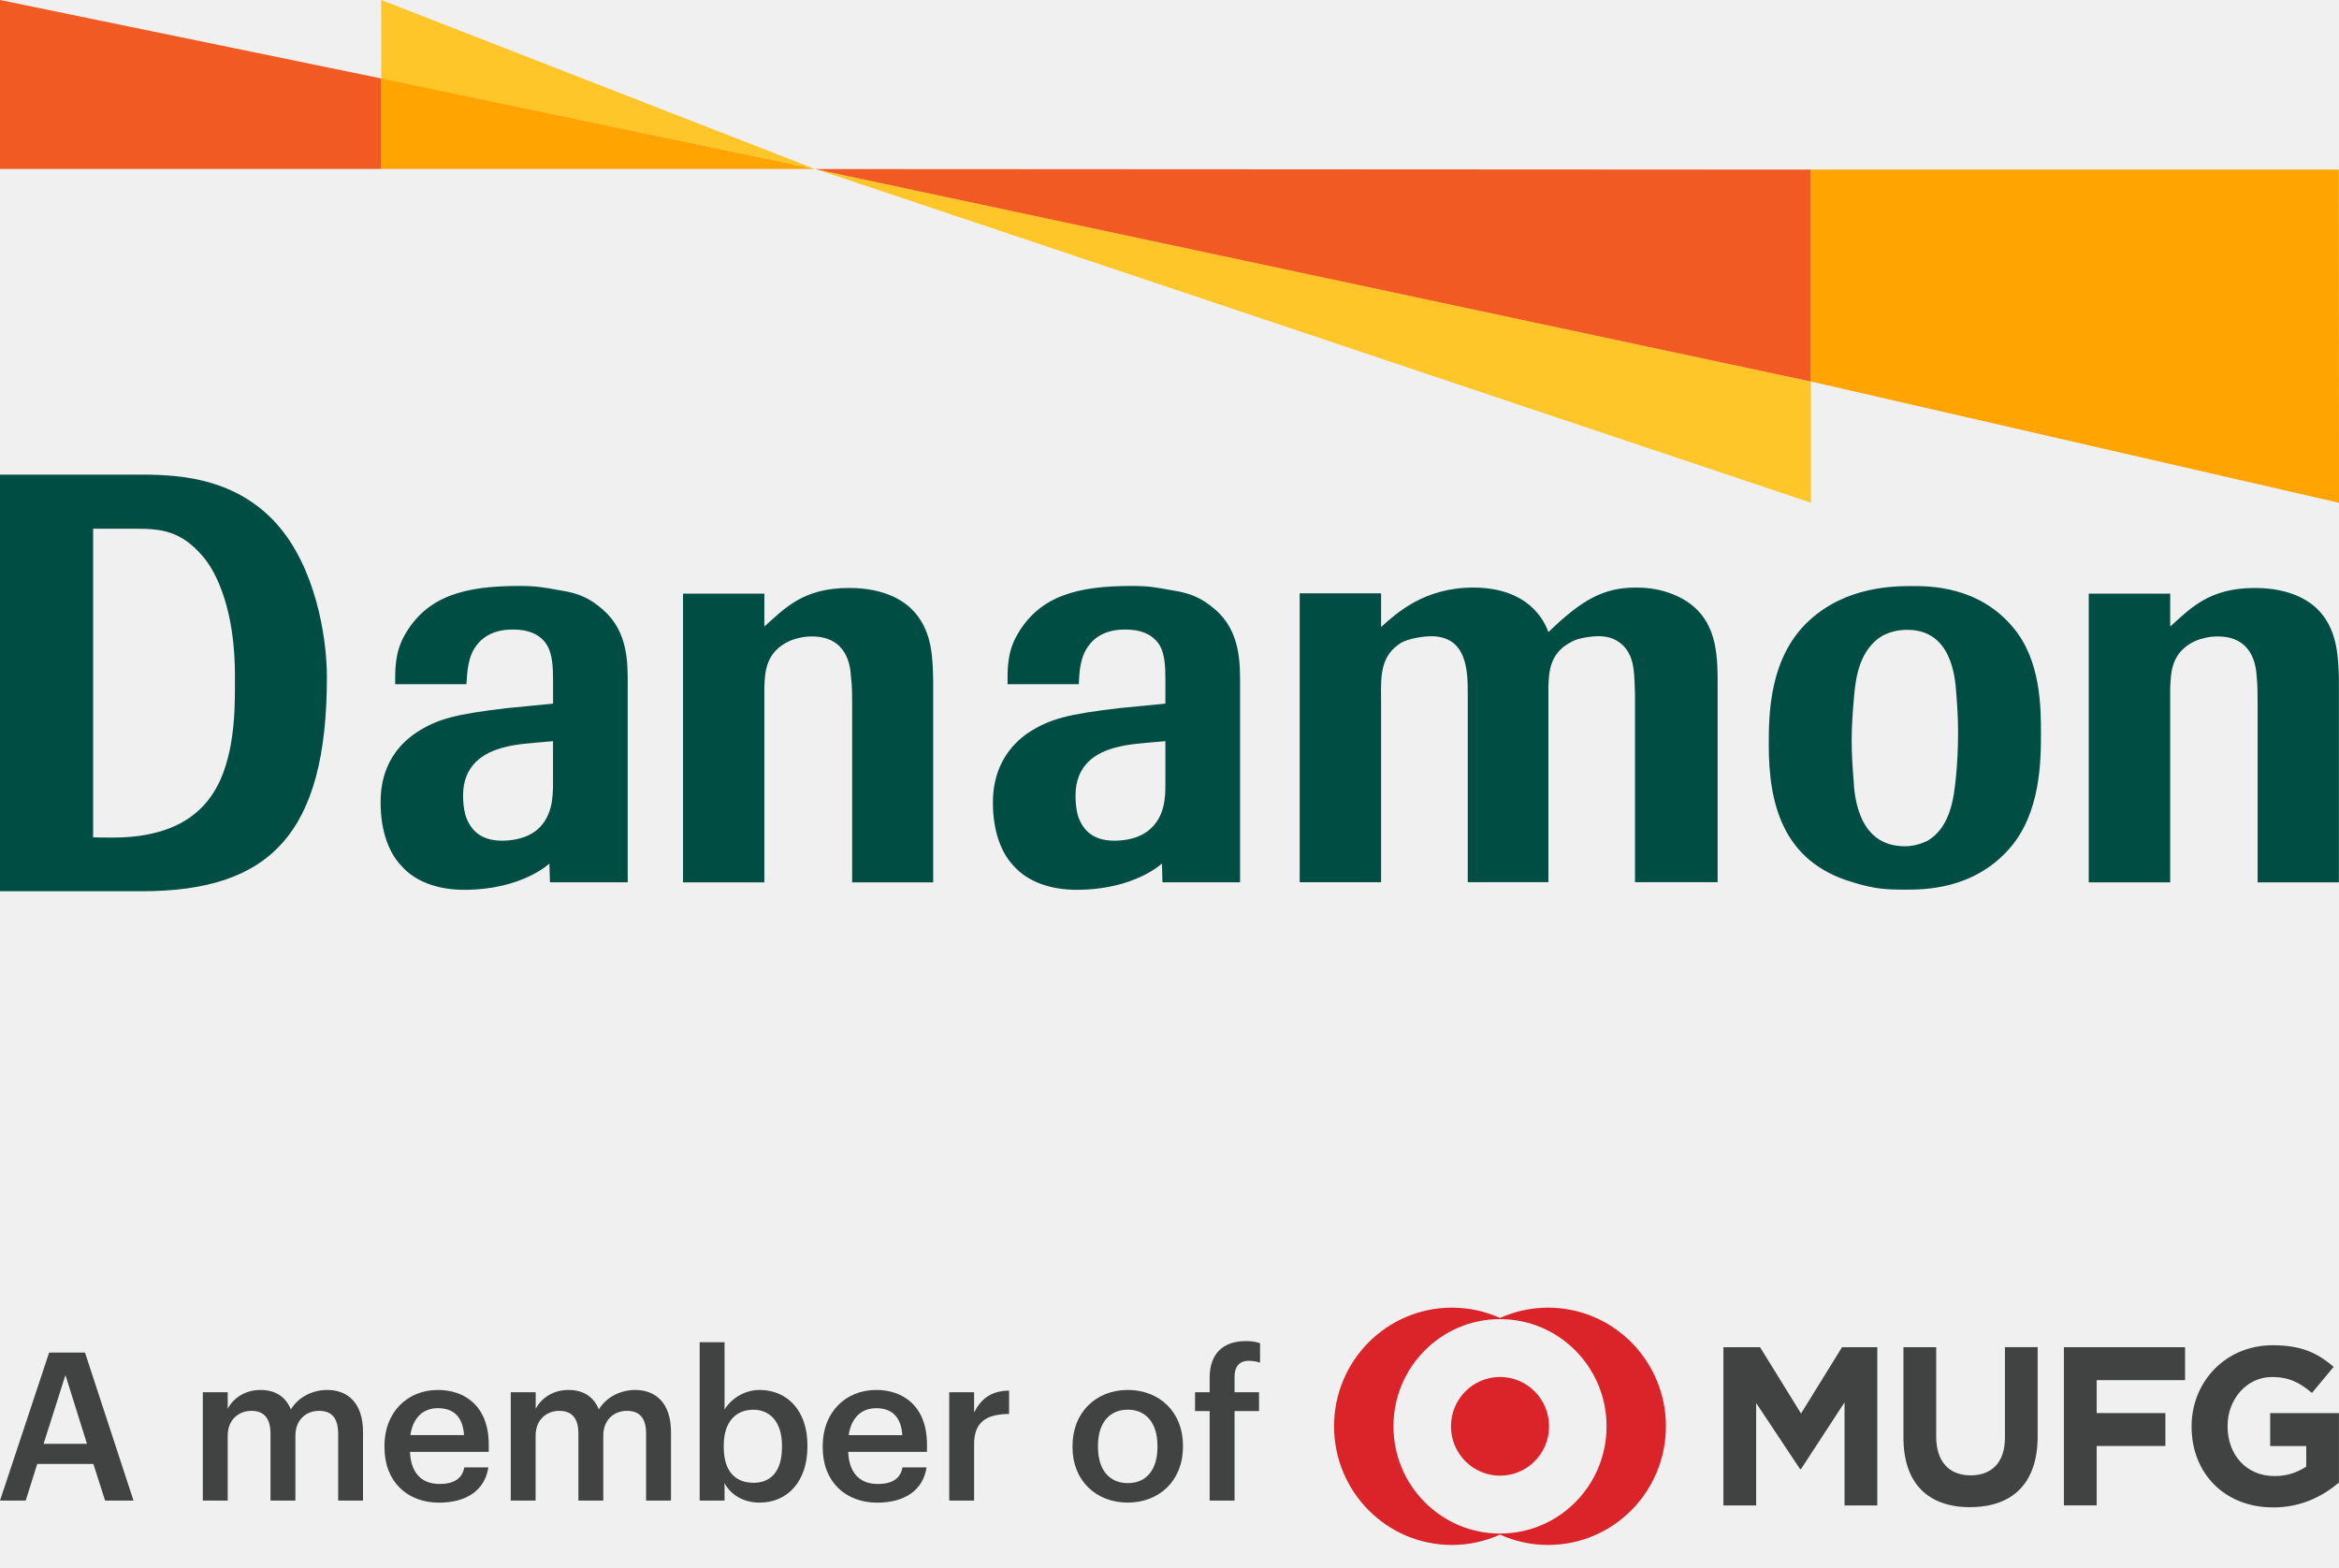
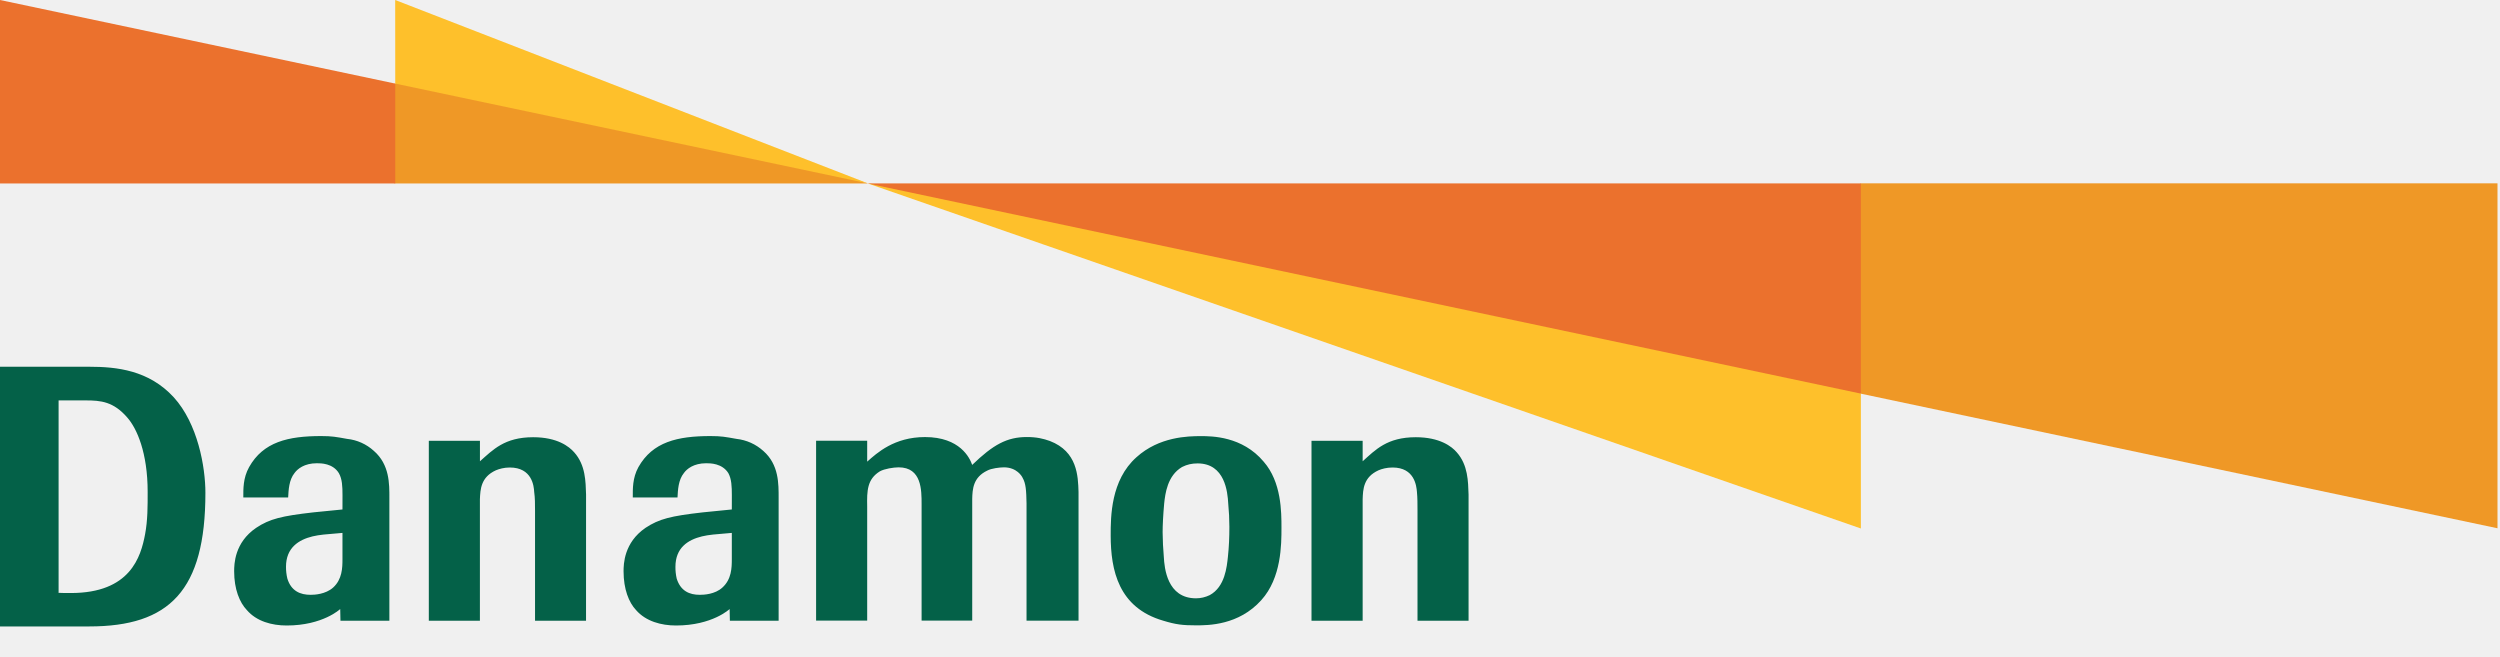
- <svg xmlns="http://www.w3.org/2000/svg" width="91" height="61" viewBox="0 0 91 61" fill="none">
-   <path d="M71.763 58.57V54.561L70.068 57.159H70.033L68.324 54.588V58.572H67.051V52.417H68.477L70.07 54.996L71.664 52.417H73.037V58.572H71.765L71.763 58.57ZM76.65 58.64C75.021 58.64 74.055 57.725 74.055 55.934V52.415H75.329V55.896C75.329 56.891 75.856 57.402 76.667 57.402C77.479 57.402 78.003 56.91 78.003 55.938V52.413H79.276V55.885C79.276 57.733 78.276 58.638 76.648 58.638L76.65 58.64ZM81.572 53.697V54.979H84.246V56.261H81.572V58.57H80.297V52.415H85.011V53.697H81.572ZM88.429 58.648C86.542 58.648 85.265 57.313 85.265 55.511V55.494C85.265 53.762 86.586 52.339 88.423 52.339C89.513 52.339 90.161 52.634 90.792 53.181L89.947 54.195C89.482 53.807 89.085 53.576 88.385 53.576C87.412 53.576 86.665 54.44 86.665 55.477V55.494C86.665 56.614 87.408 57.429 88.484 57.429C88.972 57.429 89.339 57.307 89.725 57.064V56.263H88.322V54.981H90.998V57.683C90.36 58.215 89.54 58.65 88.431 58.65L88.429 58.648Z" fill="#414242" />
-   <path d="M60.229 50.877C59.562 50.877 58.931 51.021 58.359 51.278C57.786 51.019 57.153 50.877 56.488 50.877C53.957 50.877 51.902 52.943 51.902 55.492C51.902 58.042 53.955 60.11 56.488 60.11C57.155 60.11 57.786 59.964 58.359 59.708C58.931 59.964 59.562 60.11 60.229 60.11C62.762 60.11 64.813 58.042 64.813 55.492C64.813 52.943 62.76 50.877 60.229 50.877ZM58.359 59.666C56.069 59.666 54.213 57.797 54.213 55.494C54.213 53.192 56.069 51.323 58.359 51.323C60.649 51.323 62.504 53.188 62.504 55.494C62.504 57.801 60.649 59.666 58.359 59.666ZM60.267 55.494C60.267 56.555 59.414 57.414 58.359 57.414C57.304 57.414 56.451 56.555 56.451 55.494C56.451 54.434 57.304 53.574 58.359 53.574C59.414 53.574 60.267 54.434 60.267 55.494Z" fill="#DB2429" />
-   <path d="M1.912 52.624H3.307L5.194 58.384H4.089L3.632 56.958H1.449L1 58.384H0L1.912 52.624ZM1.699 56.175H3.384L2.546 53.5L1.696 56.175H1.699Z" fill="#414242" />
-   <path d="M7.891 54.168H8.859V54.814C9.059 54.419 9.516 54.079 10.132 54.079C10.675 54.079 11.107 54.314 11.315 54.837C11.636 54.314 12.21 54.079 12.732 54.079C13.5 54.079 14.123 54.554 14.123 55.716V58.382H13.156V55.779C13.156 55.158 12.892 54.892 12.412 54.892C11.931 54.892 11.493 55.215 11.493 55.86V58.382H10.524V55.779C10.524 55.158 10.252 54.892 9.78 54.892C9.308 54.892 8.859 55.215 8.859 55.86V58.382H7.891V54.168Z" fill="#414242" />
-   <path d="M14.957 56.32V56.254C14.957 54.949 15.846 54.079 17.037 54.079C18.077 54.079 19.015 54.7 19.015 56.206V56.489H15.951C15.982 57.287 16.383 57.737 17.102 57.737C17.685 57.737 17.991 57.505 18.063 57.093H19C18.864 57.98 18.151 58.464 17.079 58.464C15.848 58.464 14.959 57.648 14.959 56.32H14.957ZM18.054 55.836C18.006 55.111 17.637 54.788 17.037 54.788C16.438 54.788 16.062 55.183 15.966 55.836H18.054Z" fill="#414242" />
-   <path d="M19.875 54.168H20.842V54.814C21.043 54.419 21.498 54.079 22.113 54.079C22.658 54.079 23.09 54.314 23.297 54.837C23.618 54.314 24.195 54.079 24.713 54.079C25.48 54.079 26.105 54.554 26.105 55.716V58.382H25.137V55.779C25.137 55.158 24.872 54.892 24.392 54.892C23.912 54.892 23.471 55.215 23.471 55.86V58.382H22.503V55.779C22.503 55.158 22.23 54.892 21.758 54.892C21.287 54.892 20.838 55.215 20.838 55.86V58.382H19.871V54.168H19.875Z" fill="#414242" />
-   <path d="M28.189 57.706V58.384H27.221V52.221H28.189V54.846C28.42 54.445 28.94 54.079 29.557 54.079C30.603 54.079 31.413 54.861 31.413 56.223V56.289C31.413 57.641 30.634 58.462 29.557 58.462C28.894 58.462 28.412 58.133 28.189 57.704V57.706ZM30.423 56.306V56.242C30.423 55.309 29.942 54.848 29.309 54.848C28.636 54.848 28.158 55.309 28.158 56.242V56.306C28.158 57.25 28.615 57.691 29.318 57.691C30.02 57.691 30.423 57.208 30.423 56.306Z" fill="#414242" />
-   <path d="M32.008 56.32V56.255C32.008 54.949 32.897 54.079 34.09 54.079C35.13 54.079 36.065 54.7 36.065 56.206V56.489H33C33.031 57.288 33.432 57.738 34.151 57.738C34.736 57.738 35.04 57.505 35.111 57.093H36.049C35.912 57.98 35.199 58.464 34.128 58.464C32.897 58.464 32.008 57.649 32.008 56.32ZM35.105 55.837C35.057 55.112 34.688 54.789 34.09 54.789C33.492 54.789 33.113 55.184 33.019 55.837H35.107H35.105Z" fill="#414242" />
-   <path d="M36.93 54.168H37.898V54.958C38.163 54.428 38.555 54.113 39.259 54.105V55.013C38.41 55.021 37.898 55.296 37.898 56.191V58.382H36.93V54.168Z" fill="#414242" />
-   <path d="M41.727 56.32V56.255C41.727 54.949 42.645 54.079 43.878 54.079C45.111 54.079 46.023 54.943 46.023 56.229V56.295C46.023 57.607 45.103 58.462 43.872 58.462C42.641 58.462 41.727 57.598 41.727 56.318V56.32ZM45.031 56.303V56.248C45.031 55.378 44.597 54.846 43.878 54.846C43.159 54.846 42.718 55.37 42.718 56.24V56.303C42.718 57.165 43.142 57.704 43.878 57.704C44.614 57.704 45.031 57.165 45.031 56.303Z" fill="#414242" />
-   <path d="M47.062 54.901H46.494V54.168H47.062V53.604C47.062 52.677 47.574 52.178 48.471 52.178C48.704 52.178 48.847 52.204 49.023 52.258V53.017C48.912 52.977 48.759 52.945 48.583 52.945C48.191 52.945 48.031 53.203 48.031 53.566V54.168H48.983V54.901H48.031V58.382H47.062V54.901Z" fill="#414242" />
-   <path d="M50.565 23.085H53.732V24.395C54.34 23.852 55.409 22.861 57.316 22.861C59.484 22.861 60.094 24.173 60.241 24.595C61.532 23.341 62.39 22.861 63.631 22.861C64.233 22.861 64.653 22.956 65.057 23.11C66.758 23.77 66.8 25.295 66.825 26.279V34.322H63.611V26.999C63.587 26.209 63.569 25.759 63.361 25.402C63.319 25.311 63.007 24.752 62.208 24.752C61.937 24.752 61.419 24.817 61.174 24.954C60.295 25.385 60.262 26.11 60.241 26.723V34.322H57.104V27.046C57.104 26.186 57.118 24.754 55.68 24.754C55.361 24.754 54.801 24.849 54.52 25.003C53.732 25.497 53.713 26.211 53.732 27.206V34.325H50.565V23.087V23.085ZM36.306 26.45C36.283 25.635 36.283 24.604 35.575 23.81C35.262 23.457 34.534 22.876 33.033 22.876C31.257 22.876 30.542 23.655 29.737 24.378V23.096H26.574V34.331H29.737V26.739C29.762 26.131 29.787 25.369 30.722 24.936C30.915 24.855 31.227 24.762 31.582 24.762C32.97 24.762 33.081 25.93 33.104 26.292C33.153 26.661 33.153 27.025 33.153 27.47V34.331H36.306V26.45ZM90.999 26.45C90.967 25.635 90.967 24.604 90.267 23.81C89.96 23.457 89.214 22.876 87.727 22.876C85.955 22.876 85.236 23.655 84.433 24.378V23.096H81.264V34.331H84.433V26.739C84.462 26.131 84.483 25.369 85.41 24.936C85.612 24.855 85.915 24.762 86.28 24.762C87.658 24.762 87.769 25.93 87.796 26.292C87.834 26.661 87.834 27.025 87.834 27.47V34.331H90.996V26.45H90.999ZM78.306 24.395C79.404 25.671 79.404 27.536 79.404 28.524C79.404 29.564 79.404 31.651 78.157 33.04C76.754 34.614 74.867 34.614 74.108 34.614C73.302 34.614 72.868 34.57 72.07 34.322C69.312 33.516 68.815 31.188 68.815 28.991C68.815 27.838 68.815 25.556 70.417 24.118C71.824 22.836 73.619 22.802 74.399 22.802C75.068 22.802 76.97 22.802 78.306 24.395ZM76.087 30.339C76.152 29.716 76.18 29.111 76.18 28.465C76.18 27.984 76.15 27.491 76.112 26.997C76.066 26.304 75.911 24.505 74.204 24.505C73.856 24.505 73.558 24.574 73.242 24.731C72.332 25.271 72.2 26.41 72.143 26.997C72.072 27.736 72.04 28.36 72.04 28.809C72.04 29.31 72.072 29.823 72.114 30.337C72.147 31.025 72.313 32.926 74.11 32.926C74.401 32.926 74.693 32.852 74.965 32.726C75.911 32.198 76.016 30.956 76.087 30.337M47.29 23.723C48.263 24.581 48.246 25.787 48.246 26.661V34.327H45.227L45.206 33.598C45.206 33.598 44.136 34.62 41.886 34.62C40.974 34.62 40.018 34.363 39.41 33.661C38.961 33.18 38.63 32.347 38.63 31.243C38.63 30.797 38.659 29.447 39.991 28.52C40.84 27.962 41.57 27.785 43.532 27.553L45.34 27.377V26.484C45.34 25.947 45.325 25.474 45.122 25.111C44.742 24.494 44.008 24.494 43.752 24.494C42.968 24.494 42.547 24.851 42.377 25.094C42.014 25.54 41.991 26.163 41.972 26.621H39.2C39.2 26.099 39.173 25.413 39.554 24.737C40.433 23.153 41.972 22.798 44.019 22.798C44.696 22.798 44.933 22.846 45.623 22.971C46.315 23.075 46.77 23.271 47.286 23.723M45.338 28.837C44.247 28.932 43.95 28.951 43.488 29.063C42.616 29.27 41.844 29.77 41.844 30.956C41.844 31.192 41.863 31.441 41.926 31.699C42.163 32.478 42.727 32.709 43.352 32.709C43.625 32.709 44.291 32.675 44.753 32.252C45.325 31.741 45.34 31.013 45.34 30.485V28.837H45.338ZM23.46 23.723C24.444 24.581 24.421 25.787 24.421 26.661V34.327H21.397L21.374 33.598C21.374 33.598 20.311 34.62 18.059 34.62C17.142 34.62 16.192 34.363 15.593 33.661C15.14 33.18 14.809 32.347 14.809 31.243C14.809 30.797 14.819 29.447 16.172 28.52C17.01 27.962 17.753 27.785 19.709 27.553L21.517 27.377V26.484C21.517 25.947 21.494 25.474 21.29 25.111C20.921 24.494 20.179 24.494 19.923 24.494C19.145 24.494 18.73 24.851 18.552 25.094C18.195 25.54 18.176 26.163 18.147 26.621H15.375C15.375 26.099 15.352 25.413 15.729 24.737C16.608 23.153 18.147 22.798 20.194 22.798C20.867 22.798 21.112 22.846 21.806 22.971C22.494 23.075 22.951 23.271 23.46 23.723ZM21.517 28.837C20.422 28.932 20.122 28.951 19.665 29.063C18.801 29.27 18.015 29.77 18.015 30.956C18.015 31.192 18.038 31.441 18.103 31.699C18.346 32.478 18.908 32.709 19.537 32.709C19.793 32.709 20.462 32.675 20.934 32.252C21.491 31.741 21.515 31.013 21.515 30.485V28.837H21.517ZM10.751 20.369C12.25 22.023 12.718 24.729 12.718 26.342C12.718 32.447 10.493 34.675 5.528 34.675H0V18.466H5.53C7.222 18.466 9.214 18.685 10.753 20.367M8.987 28.921C9.147 28.024 9.141 27.158 9.141 26.275C9.141 23.835 8.478 22.32 7.882 21.636C7.031 20.645 6.257 20.572 5.295 20.572H3.623V32.565C3.623 32.565 3.395 32.588 4.385 32.588C8.077 32.588 8.721 30.337 8.99 28.924" fill="#004D43" />
-   <path d="M0 0V6.573H14.832V3.052L0 0Z" fill="#F15A22" />
-   <path d="M31.704 6.573L14.83 0L14.832 3.065L31.704 6.573Z" fill="#FFC629" />
-   <path d="M14.832 6.573H31.7L14.832 3.052V6.573Z" fill="#FFA400" />
-   <path d="M70.456 14.839L31.74 6.578L70.456 19.56V14.839Z" fill="#FFC629" />
-   <path d="M31.711 6.578L70.435 6.599V14.839L31.711 6.578Z" fill="#F15A22" />
-   <path d="M70.438 6.599V14.839L91 19.562L90.992 6.599H70.438Z" fill="#FFA400" />
+ <svg fill="none" viewBox="0 0 80 21">
+   <g clip-path="url(#clip0_3802_10128)">
+     <path fill="#046148" d="M1.875 12.813h.865c.493 0 .892.04 1.332.547.31.351.653 1.127.653 2.381 0 .45.003.896-.082 1.354-.137.723-.47 1.882-2.378 1.882-.51 0-.39-.014-.39-.014zm.98 7.233c2.568 0 3.718-1.146 3.718-4.275 0-.827-.243-2.213-1.014-3.059-.797-.868-1.827-.976-2.697-.976H0v8.31zm8.104-2.153c0 .275-.008.645-.3.91-.245.215-.59.231-.721.231-.326 0-.62-.118-.743-.52a1.6 1.6 0 0 1-.043-.378c0-.607.403-.863.85-.972.235-.054.393-.064.957-.111zm0-1.59-.936.093c-1.008.115-1.394.207-1.825.494-.696.473-.705 1.165-.705 1.393 0 .568.172.995.407 1.24.31.361.8.493 1.273.493 1.16 0 1.714-.527 1.714-.527l.008.375h1.565v-3.931c0-.443.01-1.065-.497-1.505a1.5 1.5 0 0 0-.857-.384c-.357-.064-.481-.09-.83-.09-1.055 0-1.852.186-2.305.994-.195.35-.185.7-.185.97h1.435c.013-.235.024-.56.206-.784.093-.128.31-.31.711-.31.131 0 .511 0 .705.316.108.187.117.43.117.706zm12.459 1.59c0 .275-.008.645-.303.91-.238.215-.584.231-.724.231-.323 0-.612-.118-.737-.52a1.6 1.6 0 0 1-.04-.378c0-.607.4-.863.85-.972.234-.054.39-.064.954-.111zm0-1.59-.932.093c-1.014.115-1.394.207-1.828.494-.693.473-.704 1.165-.704 1.393 0 .568.168.995.4 1.24.314.361.807.493 1.278.493 1.164 0 1.716-.527 1.716-.527l.008.375h1.56v-3.931c0-.443.013-1.065-.492-1.505a1.53 1.53 0 0 0-.857-.384c-.359-.064-.481-.09-.832-.09-1.055 0-1.85.186-2.306.994-.192.35-.18.7-.18.97h1.431c.013-.235.024-.56.207-.784.092-.128.309-.31.71-.31.131 0 .511 0 .71.316.103.187.112.43.112.706zm23.576 3.561H45.36v-3.518c0-.226 0-.413-.018-.605-.016-.184-.07-.781-.781-.781-.189 0-.349.046-.45.09-.482.22-.495.611-.506.922v3.892h-1.637v-5.758h1.637v.655c.41-.368.782-.77 1.7-.77.772 0 1.153.298 1.311.483.363.408.363.938.378 1.35zm-28.241 0h-1.632v-3.518c0-.226 0-.413-.027-.605-.01-.184-.066-.781-.782-.781-.182 0-.342.046-.445.09-.482.22-.496.611-.51.922v3.892h-1.635v-5.758h1.636v.655c.418-.368.786-.77 1.703-.77.775 0 1.15.298 1.313.483.366.408.366.938.38 1.35zm7.362-5.761h1.635v.67c.314-.28.868-.787 1.85-.787 1.122 0 1.434.67 1.51.891.67-.647 1.11-.892 1.75-.892.314 0 .529.052.737.127.88.338.9 1.121.916 1.629v4.12h-1.664v-3.753c-.008-.408-.02-.638-.127-.82-.02-.046-.183-.333-.597-.333-.14 0-.406.034-.531.103-.458.218-.475.598-.483.907v3.895h-1.62v-3.728c0-.443.005-1.177-.734-1.177-.166 0-.457.047-.6.127-.407.25-.418.618-.407 1.13v3.648h-1.635zM39.34 16.86c0 .328-.013.641-.047.958-.035.318-.09.957-.58 1.225-.14.068-.29.103-.441.103-.927 0-1.011-.973-1.03-1.328a10 10 0 0 1-.038-.782c0-.23.016-.55.05-.928.033-.305.1-.888.572-1.164.161-.082.316-.115.497-.115.88 0 .96.923.98 1.28.024.251.037.505.037.752m1.667.03c0-.511 0-1.467-.569-2.117-.685-.818-1.667-.818-2.014-.818-.404 0-1.33.016-2.058.676-.824.734-.824 1.906-.824 2.499 0 1.125.254 2.315 1.678 2.73.414.127.634.15 1.052.15.39 0 1.366 0 2.09-.807.645-.713.645-1.782.645-2.313" />
+     <path fill="#EF9826" d="M12.646 5.87H27.77L14.356 1.756l-1.71.919L6.84 4.173z" />
+     <path fill="#EB712D" d="M0 0v5.87h12.648V2.675z" />
+     <path fill="#FEC02B" d="M27.778 5.87 12.646 0l.002 2.675z" />
+     <path fill="#EF9826" d="M79.92 16.905V5.867H59.548l-4.235 3.052 4.235 3.679z" />
+     <path fill="#FEC02B" d="M59.548 12.598 54.01 7.823 27.78 5.874l31.768 11.038z" />
+     <path fill="#EB712D" d="M27.773 5.866v.006l31.775 6.724V5.868H27.773z" />
+   </g>
+   <defs>
+     <clipPath id="clip0_3802_10128">
+       <path fill="#fff" d="M0 0h79.92v20.046H0z" />
+     </clipPath>
+   </defs>
</svg>
